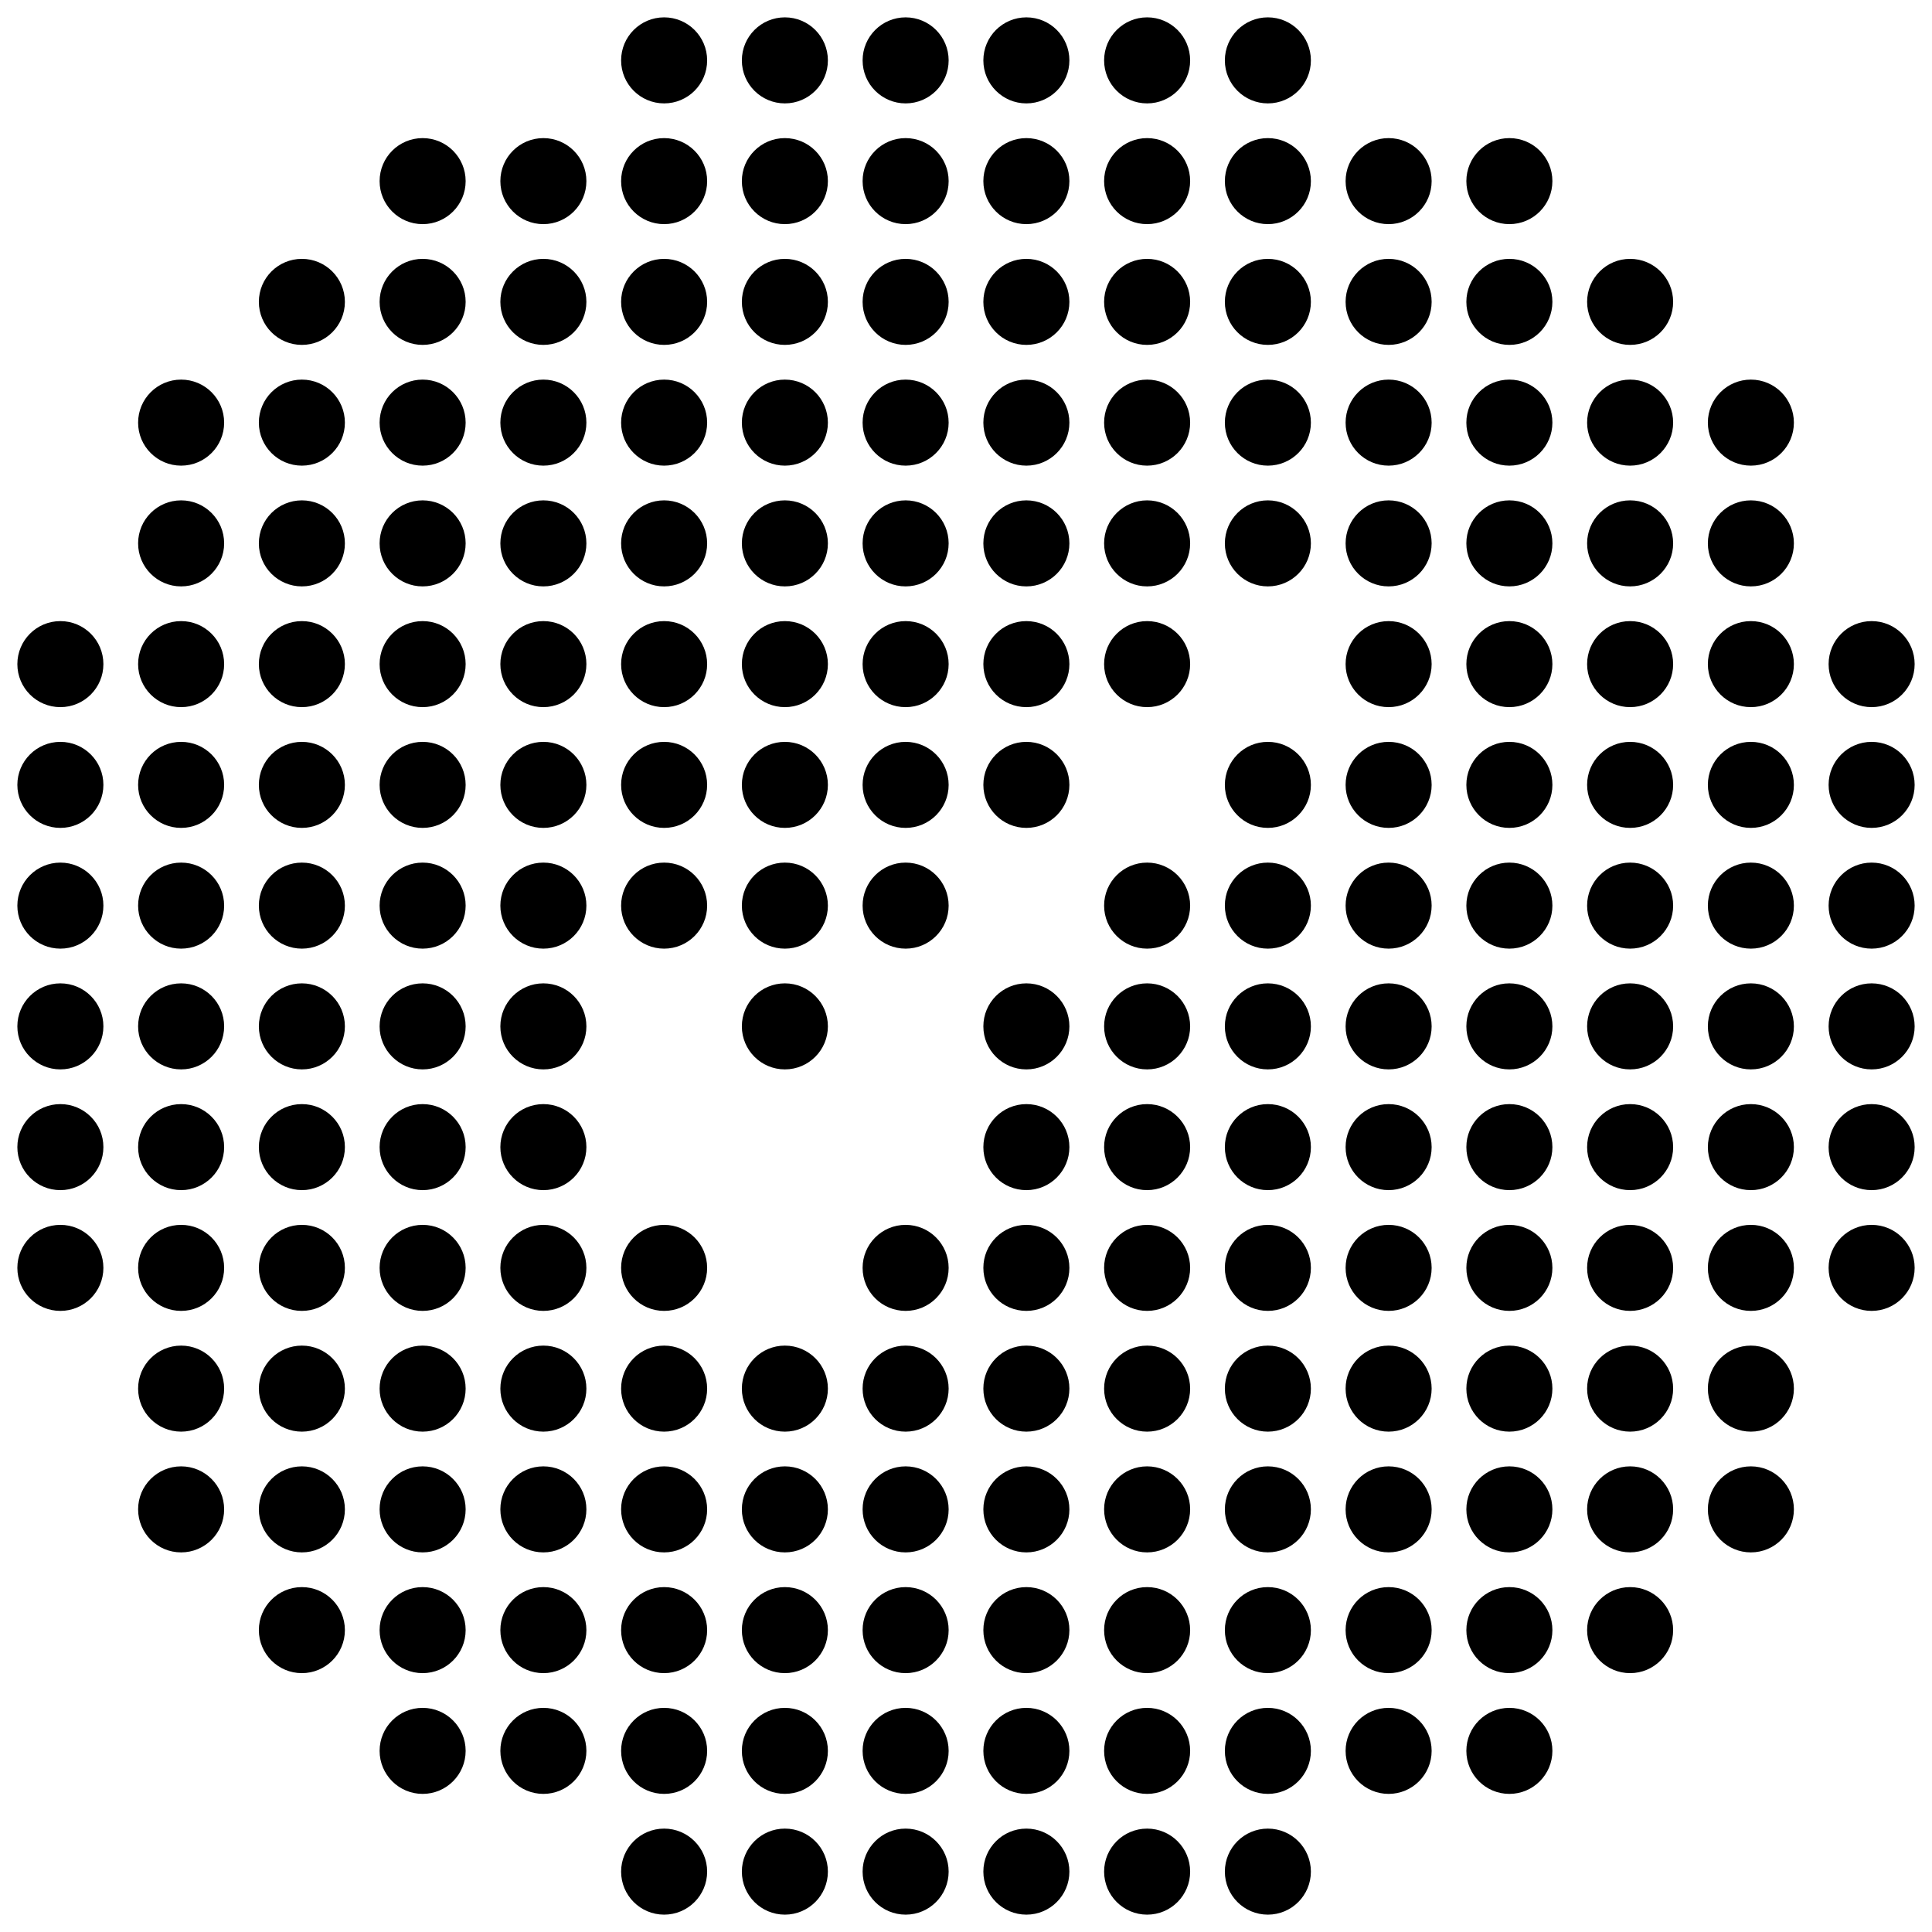
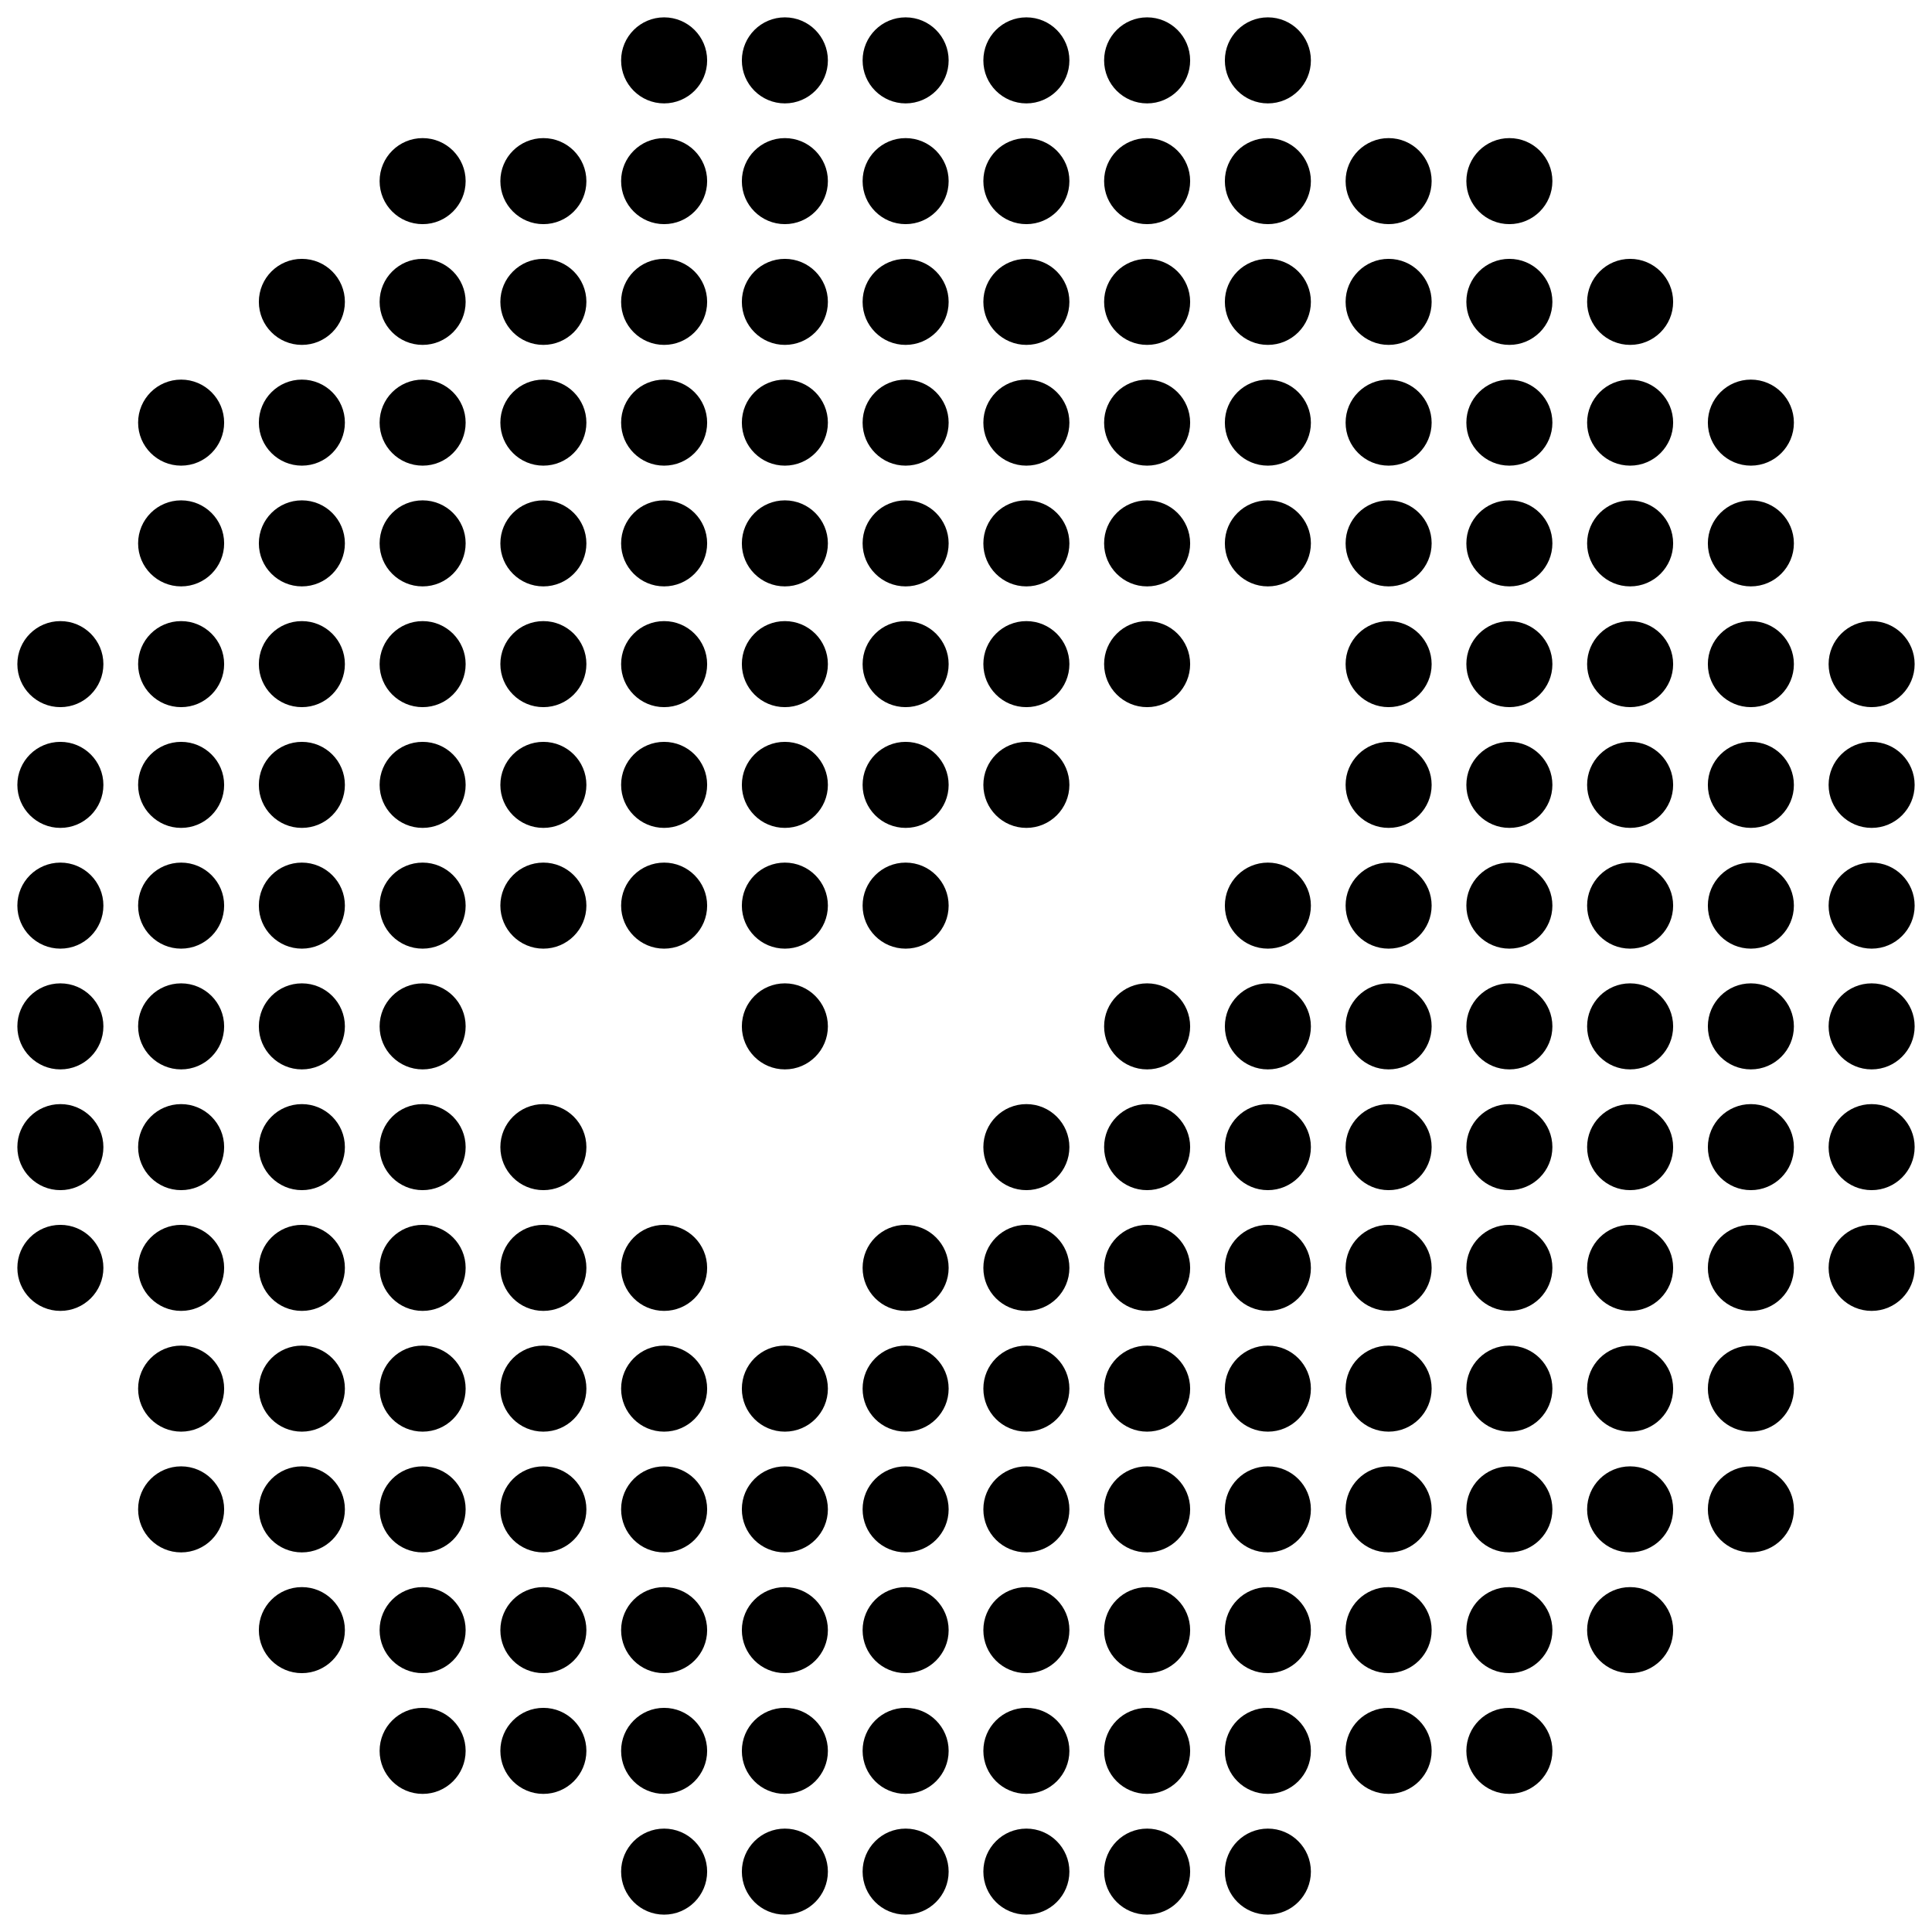
<svg xmlns="http://www.w3.org/2000/svg" viewBox="0 0 512 512">
-   <path d="M164.6 16a11.4 11.4 0 1 0 22.8 0 11.4 11.4 0 1 0-22.8 0zm32 0a11.4 11.4 0 1 0 22.8 0 11.4 11.4 0 1 0-22.8 0zm32 0a11.4 11.4 0 1 0 22.8 0 11.4 11.4 0 1 0-22.8 0zm32 0a11.4 11.4 0 1 0 22.8 0 11.4 11.4 0 1 0-22.8 0zm32 0a11.4 11.4 0 1 0 22.8 0 11.4 11.4 0 1 0-22.8 0zm32 0a11.4 11.4 0 1 0 22.8 0 11.4 11.4 0 1 0-22.8 0zm-224 32a11.4 11.4 0 1 0 22.8 0 11.4 11.4 0 1 0-22.8 0zm32 0a11.4 11.4 0 1 0 22.8 0 11.4 11.4 0 1 0-22.8 0zm32 0a11.4 11.4 0 1 0 22.8 0 11.4 11.4 0 1 0-22.8 0zm32 0a11.4 11.4 0 1 0 22.8 0 11.4 11.4 0 1 0-22.8 0zm32 0a11.4 11.4 0 1 0 22.8 0 11.4 11.4 0 1 0-22.8 0zm32 0a11.4 11.4 0 1 0 22.8 0 11.4 11.4 0 1 0-22.8 0zm32 0a11.4 11.4 0 1 0 22.8 0 11.4 11.4 0 1 0-22.8 0zm32 0a11.4 11.4 0 1 0 22.8 0 11.4 11.4 0 1 0-22.8 0zm32 0a11.4 11.4 0 1 0 22.8 0 11.4 11.4 0 1 0-22.8 0zm32 0a11.4 11.4 0 1 0 22.8 0 11.4 11.4 0 1 0-22.8 0zm-320 32a11.4 11.4 0 1 0 22.8 0 11.4 11.4 0 1 0-22.8 0zm32 0a11.4 11.4 0 1 0 22.8 0 11.4 11.4 0 1 0-22.8 0zm32 0a11.4 11.4 0 1 0 22.8 0 11.4 11.4 0 1 0-22.8 0zm32 0a11.4 11.4 0 1 0 22.8 0 11.4 11.4 0 1 0-22.8 0zm32 0a11.4 11.4 0 1 0 22.8 0 11.4 11.4 0 1 0-22.8 0zm32 0a11.4 11.4 0 1 0 22.8 0 11.4 11.4 0 1 0-22.8 0zm32 0a11.4 11.4 0 1 0 22.8 0 11.4 11.4 0 1 0-22.8 0zm32 0a11.4 11.4 0 1 0 22.8 0 11.4 11.4 0 1 0-22.8 0zm32 0a11.4 11.4 0 1 0 22.8 0 11.4 11.4 0 1 0-22.8 0zm32 0a11.4 11.4 0 1 0 22.8 0 11.4 11.4 0 1 0-22.8 0zm32 0a11.4 11.4 0 1 0 22.8 0 11.4 11.4 0 1 0-22.8 0zm32 0a11.4 11.4 0 1 0 22.8 0 11.4 11.4 0 1 0-22.8 0zm-384 32a11.4 11.4 0 1 0 22.8 0 11.4 11.4 0 1 0-22.8 0zm32 0a11.4 11.4 0 1 0 22.8 0 11.4 11.4 0 1 0-22.8 0zm32 0a11.4 11.4 0 1 0 22.8 0 11.4 11.4 0 1 0-22.8 0zm32 0a11.4 11.4 0 1 0 22.8 0 11.4 11.4 0 1 0-22.8 0zm32 0a11.4 11.4 0 1 0 22.8 0 11.4 11.4 0 1 0-22.8 0zm32 0a11.4 11.4 0 1 0 22.8 0 11.4 11.4 0 1 0-22.8 0zm32 0a11.4 11.4 0 1 0 22.8 0 11.4 11.4 0 1 0-22.8 0zm32 0a11.4 11.4 0 1 0 22.8 0 11.4 11.4 0 1 0-22.8 0zm32 0a11.4 11.4 0 1 0 22.8 0 11.4 11.4 0 1 0-22.8 0zm32 0a11.4 11.4 0 1 0 22.8 0 11.4 11.4 0 1 0-22.8 0zm32 0a11.4 11.4 0 1 0 22.8 0 11.4 11.4 0 1 0-22.8 0zm32 0a11.4 11.4 0 1 0 22.8 0 11.4 11.4 0 1 0-22.8 0zm32 0a11.4 11.4 0 1 0 22.8 0 11.4 11.4 0 1 0-22.8 0zm32 0a11.4 11.4 0 1 0 22.8 0 11.4 11.4 0 1 0-22.8 0zm-416 32a11.4 11.4 0 1 0 22.8 0 11.4 11.4 0 1 0-22.8 0zm32 0a11.4 11.4 0 1 0 22.8 0 11.4 11.4 0 1 0-22.8 0zm32 0a11.4 11.4 0 1 0 22.8 0 11.4 11.4 0 1 0-22.8 0zm32 0a11.4 11.4 0 1 0 22.8 0 11.4 11.4 0 1 0-22.8 0zm32 0a11.4 11.4 0 1 0 22.8 0 11.4 11.4 0 1 0-22.8 0zm32 0a11.4 11.4 0 1 0 22.8 0 11.4 11.4 0 1 0-22.8 0zm32 0a11.4 11.4 0 1 0 22.8 0 11.4 11.4 0 1 0-22.8 0zm32 0a11.4 11.4 0 1 0 22.8 0 11.4 11.4 0 1 0-22.8 0zm32 0a11.4 11.4 0 1 0 22.8 0 11.4 11.4 0 1 0-22.8 0zm32 0a11.4 11.4 0 1 0 22.8 0 11.4 11.4 0 1 0-22.8 0zm32 0a11.4 11.4 0 1 0 22.8 0 11.4 11.4 0 1 0-22.8 0zm32 0a11.4 11.4 0 1 0 22.8 0 11.4 11.4 0 1 0-22.8 0zm32 0a11.4 11.4 0 1 0 22.8 0 11.4 11.4 0 1 0-22.8 0zm32 0a11.4 11.4 0 1 0 22.8 0 11.4 11.4 0 1 0-22.8 0zm-448 32a11.4 11.4 0 1 0 22.8 0 11.4 11.4 0 1 0-22.8 0zm32 0a11.4 11.4 0 1 0 22.8 0 11.4 11.4 0 1 0-22.8 0zm32 0a11.4 11.4 0 1 0 22.8 0 11.4 11.4 0 1 0-22.8 0zm32 0a11.4 11.4 0 1 0 22.8 0 11.4 11.4 0 1 0-22.8 0zm32 0a11.4 11.4 0 1 0 22.8 0 11.4 11.4 0 1 0-22.8 0zm32 0a11.4 11.4 0 1 0 22.8 0 11.4 11.4 0 1 0-22.8 0zm32 0a11.4 11.4 0 1 0 22.8 0 11.4 11.4 0 1 0-22.8 0zm32 0a11.4 11.4 0 1 0 22.8 0 11.4 11.4 0 1 0-22.8 0zm32 0a11.4 11.4 0 1 0 22.8 0 11.4 11.4 0 1 0-22.8 0zm32 0a11.4 11.4 0 1 0 22.8 0 11.4 11.4 0 1 0-22.8 0zm64 0a11.4 11.4 0 1 0 22.8 0 11.4 11.4 0 1 0-22.8 0zm32 0a11.4 11.4 0 1 0 22.8 0 11.4 11.4 0 1 0-22.8 0zm32 0a11.4 11.4 0 1 0 22.8 0 11.4 11.4 0 1 0-22.8 0zm32 0a11.4 11.4 0 1 0 22.8 0 11.4 11.4 0 1 0-22.8 0zm32 0a11.4 11.4 0 1 0 22.8 0 11.4 11.4 0 1 0-22.8 0zm-480 32a11.4 11.4 0 1 0 22.8 0 11.4 11.4 0 1 0-22.8 0zm32 0a11.4 11.4 0 1 0 22.8 0 11.4 11.4 0 1 0-22.8 0zm32 0a11.4 11.4 0 1 0 22.8 0 11.4 11.4 0 1 0-22.8 0zm32 0a11.4 11.4 0 1 0 22.8 0 11.4 11.4 0 1 0-22.8 0zm32 0a11.4 11.4 0 1 0 22.8 0 11.4 11.4 0 1 0-22.8 0zm32 0a11.4 11.4 0 1 0 22.8 0 11.4 11.4 0 1 0-22.8 0zm32 0a11.4 11.4 0 1 0 22.8 0 11.4 11.4 0 1 0-22.8 0zm32 0a11.4 11.4 0 1 0 22.8 0 11.4 11.4 0 1 0-22.8 0zm32 0a11.4 11.4 0 1 0 22.8 0 11.4 11.4 0 1 0-22.8 0zm64 0a11.4 11.4 0 1 0 22.8 0 11.4 11.4 0 1 0-22.8 0zm32 0a11.4 11.4 0 1 0 22.8 0 11.4 11.4 0 1 0-22.8 0zm32 0a11.4 11.4 0 1 0 22.8 0 11.4 11.4 0 1 0-22.8 0zm32 0a11.4 11.4 0 1 0 22.8 0 11.4 11.4 0 1 0-22.8 0zm32 0a11.4 11.4 0 1 0 22.8 0 11.4 11.4 0 1 0-22.8 0zm32 0a11.4 11.4 0 1 0 22.8 0 11.4 11.4 0 1 0-22.8 0zm-480 32a11.4 11.4 0 1 0 22.8 0 11.4 11.4 0 1 0-22.8 0zm32 0a11.4 11.4 0 1 0 22.8 0 11.4 11.4 0 1 0-22.8 0zm32 0a11.4 11.4 0 1 0 22.8 0 11.4 11.4 0 1 0-22.8 0zm32 0a11.4 11.4 0 1 0 22.8 0 11.4 11.4 0 1 0-22.8 0zm32 0a11.4 11.4 0 1 0 22.8 0 11.4 11.4 0 1 0-22.8 0zm32 0a11.4 11.4 0 1 0 22.8 0 11.4 11.4 0 1 0-22.8 0zm32 0a11.4 11.4 0 1 0 22.8 0 11.4 11.4 0 1 0-22.8 0zm32 0a11.4 11.4 0 1 0 22.8 0 11.4 11.4 0 1 0-22.8 0zm64 0a11.4 11.4 0 1 0 22.8 0 11.4 11.4 0 1 0-22.8 0zm32 0a11.4 11.4 0 1 0 22.8 0 11.4 11.4 0 1 0-22.8 0zm32 0a11.4 11.4 0 1 0 22.8 0 11.4 11.4 0 1 0-22.8 0zm32 0a11.4 11.4 0 1 0 22.8 0 11.4 11.4 0 1 0-22.8 0zm32 0a11.4 11.4 0 1 0 22.8 0 11.4 11.4 0 1 0-22.8 0zm32 0a11.4 11.4 0 1 0 22.8 0 11.4 11.4 0 1 0-22.8 0zm32 0a11.4 11.4 0 1 0 22.8 0 11.4 11.4 0 1 0-22.8 0zm-480 32a11.4 11.4 0 1 0 22.8 0 11.4 11.4 0 1 0-22.8 0zm32 0a11.4 11.4 0 1 0 22.8 0 11.4 11.4 0 1 0-22.8 0zm32 0a11.4 11.4 0 1 0 22.8 0 11.4 11.4 0 1 0-22.8 0zm32 0a11.4 11.4 0 1 0 22.8 0 11.4 11.4 0 1 0-22.8 0zm32 0a11.4 11.4 0 1 0 22.8 0 11.4 11.4 0 1 0-22.8 0zm64 0a11.4 11.4 0 1 0 22.8 0 11.4 11.4 0 1 0-22.8 0zm64 0a11.4 11.4 0 1 0 22.8 0 11.4 11.4 0 1 0-22.8 0zm32 0a11.4 11.4 0 1 0 22.8 0 11.4 11.4 0 1 0-22.8 0zm32 0a11.4 11.4 0 1 0 22.8 0 11.4 11.4 0 1 0-22.8 0zm32 0a11.4 11.4 0 1 0 22.8 0 11.4 11.4 0 1 0-22.8 0zm32 0a11.4 11.4 0 1 0 22.8 0 11.4 11.4 0 1 0-22.8 0zm32 0a11.4 11.4 0 1 0 22.8 0 11.4 11.4 0 1 0-22.8 0zm32 0a11.4 11.4 0 1 0 22.8 0 11.4 11.4 0 1 0-22.8 0zm32 0a11.4 11.4 0 1 0 22.8 0 11.4 11.4 0 1 0-22.8 0zm-480 32a11.4 11.4 0 1 0 22.8 0 11.4 11.4 0 1 0-22.8 0zm32 0a11.4 11.4 0 1 0 22.8 0 11.4 11.4 0 1 0-22.8 0zm32 0a11.4 11.4 0 1 0 22.8 0 11.4 11.4 0 1 0-22.8 0zm32 0a11.4 11.4 0 1 0 22.8 0 11.4 11.4 0 1 0-22.8 0zm32 0a11.4 11.4 0 1 0 22.8 0 11.4 11.4 0 1 0-22.8 0zm128 0a11.4 11.4 0 1 0 22.8 0 11.4 11.4 0 1 0-22.8 0zm32 0a11.4 11.4 0 1 0 22.8 0 11.4 11.4 0 1 0-22.8 0zm32 0a11.4 11.4 0 1 0 22.8 0 11.4 11.4 0 1 0-22.8 0zm32 0a11.4 11.4 0 1 0 22.8 0 11.4 11.4 0 1 0-22.8 0zm32 0a11.4 11.4 0 1 0 22.8 0 11.4 11.4 0 1 0-22.8 0zm32 0a11.4 11.4 0 1 0 22.8 0 11.4 11.4 0 1 0-22.8 0zm32 0a11.4 11.4 0 1 0 22.8 0 11.4 11.4 0 1 0-22.8 0zm32 0a11.4 11.4 0 1 0 22.8 0 11.4 11.4 0 1 0-22.8 0zm-480 32a11.4 11.4 0 1 0 22.8 0 11.4 11.4 0 1 0-22.8 0zm32 0a11.4 11.4 0 1 0 22.8 0 11.4 11.4 0 1 0-22.8 0zm32 0a11.4 11.4 0 1 0 22.8 0 11.4 11.4 0 1 0-22.8 0zm32 0a11.4 11.4 0 1 0 22.8 0 11.4 11.4 0 1 0-22.8 0zm32 0a11.4 11.4 0 1 0 22.8 0 11.4 11.4 0 1 0-22.8 0zm32 0a11.4 11.4 0 1 0 22.8 0 11.4 11.4 0 1 0-22.8 0zm64 0a11.4 11.4 0 1 0 22.8 0 11.4 11.4 0 1 0-22.8 0zm32 0a11.4 11.4 0 1 0 22.8 0 11.4 11.4 0 1 0-22.8 0zm32 0a11.4 11.4 0 1 0 22.8 0 11.4 11.4 0 1 0-22.8 0zm32 0a11.4 11.4 0 1 0 22.8 0 11.4 11.4 0 1 0-22.8 0zm32 0a11.4 11.4 0 1 0 22.8 0 11.4 11.4 0 1 0-22.8 0zm32 0a11.4 11.4 0 1 0 22.8 0 11.4 11.4 0 1 0-22.8 0zm32 0a11.4 11.4 0 1 0 22.8 0 11.4 11.4 0 1 0-22.8 0zm32 0a11.4 11.4 0 1 0 22.8 0 11.4 11.4 0 1 0-22.8 0zm32 0a11.4 11.4 0 1 0 22.8 0 11.4 11.4 0 1 0-22.8 0zm-448 32a11.4 11.4 0 1 0 22.8 0 11.4 11.4 0 1 0-22.8 0zm32 0a11.4 11.4 0 1 0 22.8 0 11.4 11.4 0 1 0-22.8 0zm32 0a11.4 11.4 0 1 0 22.8 0 11.4 11.4 0 1 0-22.8 0zm32 0a11.4 11.4 0 1 0 22.8 0 11.4 11.4 0 1 0-22.8 0zm32 0a11.4 11.4 0 1 0 22.8 0 11.4 11.4 0 1 0-22.8 0zm32 0a11.4 11.4 0 1 0 22.8 0 11.4 11.4 0 1 0-22.8 0zm32 0a11.4 11.4 0 1 0 22.8 0 11.4 11.4 0 1 0-22.8 0zm32 0a11.4 11.4 0 1 0 22.8 0 11.4 11.4 0 1 0-22.8 0zm32 0a11.4 11.4 0 1 0 22.8 0 11.4 11.4 0 1 0-22.8 0zm32 0a11.4 11.4 0 1 0 22.8 0 11.4 11.4 0 1 0-22.8 0zm32 0a11.4 11.4 0 1 0 22.8 0 11.4 11.4 0 1 0-22.8 0zm32 0a11.4 11.4 0 1 0 22.8 0 11.4 11.4 0 1 0-22.8 0zm32 0a11.4 11.4 0 1 0 22.8 0 11.4 11.4 0 1 0-22.8 0zm32 0a11.4 11.4 0 1 0 22.8 0 11.4 11.4 0 1 0-22.8 0zm-416 32a11.4 11.4 0 1 0 22.8 0 11.4 11.4 0 1 0-22.8 0zm32 0a11.4 11.4 0 1 0 22.8 0 11.4 11.4 0 1 0-22.8 0zm32 0a11.4 11.4 0 1 0 22.8 0 11.4 11.4 0 1 0-22.8 0zm32 0a11.4 11.4 0 1 0 22.8 0 11.4 11.4 0 1 0-22.8 0zm32 0a11.4 11.4 0 1 0 22.8 0 11.4 11.4 0 1 0-22.8 0zm32 0a11.4 11.4 0 1 0 22.8 0 11.4 11.4 0 1 0-22.8 0zm32 0a11.4 11.4 0 1 0 22.8 0 11.4 11.4 0 1 0-22.8 0zm32 0a11.4 11.4 0 1 0 22.8 0 11.4 11.4 0 1 0-22.8 0zm32 0a11.4 11.4 0 1 0 22.8 0 11.4 11.4 0 1 0-22.8 0zm32 0a11.4 11.4 0 1 0 22.8 0 11.4 11.4 0 1 0-22.8 0zm32 0a11.4 11.4 0 1 0 22.8 0 11.4 11.4 0 1 0-22.8 0zm32 0a11.4 11.4 0 1 0 22.8 0 11.4 11.4 0 1 0-22.8 0zm32 0a11.4 11.4 0 1 0 22.8 0 11.4 11.4 0 1 0-22.8 0zm32 0a11.4 11.4 0 1 0 22.8 0 11.4 11.4 0 1 0-22.8 0zm-384 32a11.4 11.4 0 1 0 22.8 0 11.4 11.4 0 1 0-22.8 0zm32 0a11.4 11.4 0 1 0 22.8 0 11.4 11.4 0 1 0-22.8 0zm32 0a11.4 11.4 0 1 0 22.8 0 11.4 11.4 0 1 0-22.8 0zm32 0a11.4 11.4 0 1 0 22.8 0 11.4 11.4 0 1 0-22.8 0zm32 0a11.4 11.4 0 1 0 22.8 0 11.4 11.4 0 1 0-22.8 0zm32 0a11.4 11.4 0 1 0 22.8 0 11.4 11.4 0 1 0-22.8 0zm32 0a11.4 11.4 0 1 0 22.8 0 11.4 11.4 0 1 0-22.8 0zm32 0a11.4 11.4 0 1 0 22.8 0 11.4 11.4 0 1 0-22.8 0zm32 0a11.4 11.4 0 1 0 22.8 0 11.4 11.4 0 1 0-22.8 0zm32 0a11.4 11.4 0 1 0 22.8 0 11.4 11.4 0 1 0-22.8 0zm32 0a11.4 11.4 0 1 0 22.8 0 11.4 11.4 0 1 0-22.8 0zm32 0a11.4 11.4 0 1 0 22.8 0 11.4 11.4 0 1 0-22.8 0zm-320 32a11.4 11.4 0 1 0 22.8 0 11.4 11.4 0 1 0-22.8 0zm32 0a11.4 11.4 0 1 0 22.8 0 11.4 11.4 0 1 0-22.8 0zm32 0a11.4 11.4 0 1 0 22.8 0 11.4 11.4 0 1 0-22.8 0zm32 0a11.4 11.4 0 1 0 22.8 0 11.4 11.4 0 1 0-22.8 0zm32 0a11.4 11.4 0 1 0 22.8 0 11.4 11.4 0 1 0-22.8 0zm32 0a11.4 11.4 0 1 0 22.8 0 11.4 11.4 0 1 0-22.8 0zm32 0a11.4 11.4 0 1 0 22.8 0 11.4 11.4 0 1 0-22.8 0zm32 0a11.4 11.4 0 1 0 22.8 0 11.4 11.4 0 1 0-22.8 0zm32 0a11.4 11.4 0 1 0 22.8 0 11.4 11.4 0 1 0-22.8 0zm32 0a11.4 11.4 0 1 0 22.8 0 11.4 11.4 0 1 0-22.8 0zm-224 32a11.4 11.4 0 1 0 22.8 0 11.4 11.4 0 1 0-22.8 0zm32 0a11.4 11.4 0 1 0 22.8 0 11.4 11.4 0 1 0-22.8 0zm32 0a11.4 11.4 0 1 0 22.8 0 11.4 11.4 0 1 0-22.8 0zm32 0a11.4 11.4 0 1 0 22.8 0 11.4 11.4 0 1 0-22.8 0zm32 0a11.4 11.4 0 1 0 22.8 0 11.4 11.4 0 1 0-22.8 0zm32 0a11.4 11.4 0 1 0 22.8 0 11.4 11.4 0 1 0-22.8 0z" />
+   <path d="M164.6 16a11.4 11.4 0 1 0 22.8 0 11.4 11.4 0 1 0-22.8 0m32 0a11.4 11.4 0 1 0 22.8 0 11.4 11.4 0 1 0-22.8 0m32 0a11.4 11.4 0 1 0 22.8 0 11.4 11.4 0 1 0-22.8 0m32 0a11.4 11.4 0 1 0 22.8 0 11.4 11.4 0 1 0-22.8 0m32 0a11.4 11.4 0 1 0 22.8 0 11.4 11.4 0 1 0-22.8 0m32 0a11.4 11.4 0 1 0 22.8 0 11.4 11.4 0 1 0-22.8 0m-224 32a11.4 11.4 0 1 0 22.8 0 11.4 11.4 0 1 0-22.8 0m32 0a11.4 11.4 0 1 0 22.8 0 11.4 11.4 0 1 0-22.8 0m32 0a11.4 11.4 0 1 0 22.8 0 11.4 11.4 0 1 0-22.8 0m32 0a11.4 11.4 0 1 0 22.8 0 11.4 11.4 0 1 0-22.8 0m32 0a11.4 11.4 0 1 0 22.8 0 11.4 11.4 0 1 0-22.8 0m32 0a11.4 11.4 0 1 0 22.8 0 11.4 11.4 0 1 0-22.8 0m32 0a11.4 11.4 0 1 0 22.8 0 11.4 11.4 0 1 0-22.8 0m32 0a11.4 11.4 0 1 0 22.8 0 11.4 11.4 0 1 0-22.8 0m32 0a11.4 11.4 0 1 0 22.8 0 11.4 11.4 0 1 0-22.8 0m32 0a11.4 11.4 0 1 0 22.8 0 11.4 11.4 0 1 0-22.8 0m-320 32a11.4 11.4 0 1 0 22.8 0 11.4 11.4 0 1 0-22.8 0m32 0a11.4 11.4 0 1 0 22.8 0 11.4 11.4 0 1 0-22.8 0m32 0a11.4 11.4 0 1 0 22.8 0 11.4 11.4 0 1 0-22.8 0m32 0a11.4 11.4 0 1 0 22.8 0 11.4 11.4 0 1 0-22.8 0m32 0a11.4 11.4 0 1 0 22.8 0 11.4 11.4 0 1 0-22.8 0m32 0a11.4 11.4 0 1 0 22.8 0 11.4 11.4 0 1 0-22.8 0m32 0a11.4 11.4 0 1 0 22.8 0 11.4 11.4 0 1 0-22.8 0m32 0a11.4 11.4 0 1 0 22.8 0 11.4 11.4 0 1 0-22.8 0m32 0a11.4 11.4 0 1 0 22.8 0 11.4 11.4 0 1 0-22.8 0m32 0a11.4 11.4 0 1 0 22.8 0 11.4 11.4 0 1 0-22.8 0m32 0a11.4 11.4 0 1 0 22.8 0 11.4 11.4 0 1 0-22.8 0m32 0a11.4 11.4 0 1 0 22.8 0 11.4 11.4 0 1 0-22.8 0m-384 32a11.4 11.4 0 1 0 22.8 0 11.4 11.4 0 1 0-22.8 0m32 0a11.4 11.4 0 1 0 22.8 0 11.4 11.4 0 1 0-22.8 0m32 0a11.4 11.4 0 1 0 22.8 0 11.4 11.4 0 1 0-22.8 0m32 0a11.4 11.4 0 1 0 22.8 0 11.4 11.4 0 1 0-22.8 0m32 0a11.4 11.4 0 1 0 22.8 0 11.4 11.4 0 1 0-22.8 0m32 0a11.4 11.4 0 1 0 22.8 0 11.4 11.4 0 1 0-22.8 0m32 0a11.4 11.4 0 1 0 22.8 0 11.4 11.4 0 1 0-22.8 0m32 0a11.4 11.4 0 1 0 22.8 0 11.4 11.4 0 1 0-22.8 0m32 0a11.4 11.4 0 1 0 22.8 0 11.4 11.4 0 1 0-22.8 0m32 0a11.4 11.4 0 1 0 22.8 0 11.4 11.4 0 1 0-22.8 0m32 0a11.4 11.4 0 1 0 22.8 0 11.4 11.4 0 1 0-22.8 0m32 0a11.4 11.4 0 1 0 22.8 0 11.4 11.4 0 1 0-22.8 0m32 0a11.4 11.4 0 1 0 22.8 0 11.4 11.4 0 1 0-22.8 0m32 0a11.4 11.4 0 1 0 22.8 0 11.4 11.4 0 1 0-22.8 0m-416 32a11.4 11.4 0 1 0 22.8 0 11.4 11.4 0 1 0-22.8 0m32 0a11.4 11.4 0 1 0 22.8 0 11.4 11.4 0 1 0-22.8 0m32 0a11.4 11.4 0 1 0 22.8 0 11.4 11.4 0 1 0-22.8 0m32 0a11.4 11.4 0 1 0 22.8 0 11.4 11.4 0 1 0-22.8 0m32 0a11.4 11.4 0 1 0 22.8 0 11.4 11.4 0 1 0-22.8 0m32 0a11.4 11.4 0 1 0 22.8 0 11.4 11.4 0 1 0-22.8 0m32 0a11.4 11.4 0 1 0 22.8 0 11.4 11.4 0 1 0-22.8 0m32 0a11.4 11.4 0 1 0 22.8 0 11.4 11.4 0 1 0-22.8 0m32 0a11.4 11.4 0 1 0 22.8 0 11.4 11.4 0 1 0-22.8 0m32 0a11.4 11.4 0 1 0 22.8 0 11.4 11.4 0 1 0-22.8 0m32 0a11.4 11.4 0 1 0 22.8 0 11.4 11.4 0 1 0-22.8 0m32 0a11.4 11.4 0 1 0 22.8 0 11.4 11.4 0 1 0-22.8 0m32 0a11.4 11.4 0 1 0 22.8 0 11.4 11.4 0 1 0-22.8 0m32 0a11.4 11.4 0 1 0 22.8 0 11.4 11.4 0 1 0-22.8 0m-448 32a11.4 11.4 0 1 0 22.8 0 11.4 11.4 0 1 0-22.8 0m32 0a11.4 11.4 0 1 0 22.8 0 11.4 11.4 0 1 0-22.8 0m32 0a11.4 11.4 0 1 0 22.8 0 11.4 11.4 0 1 0-22.8 0m32 0a11.4 11.4 0 1 0 22.8 0 11.4 11.4 0 1 0-22.8 0m32 0a11.4 11.4 0 1 0 22.8 0 11.4 11.4 0 1 0-22.8 0m32 0a11.4 11.4 0 1 0 22.8 0 11.4 11.4 0 1 0-22.8 0m32 0a11.4 11.4 0 1 0 22.8 0 11.4 11.4 0 1 0-22.8 0m32 0a11.4 11.4 0 1 0 22.8 0 11.4 11.4 0 1 0-22.8 0m32 0a11.4 11.4 0 1 0 22.8 0 11.4 11.4 0 1 0-22.8 0m32 0a11.4 11.4 0 1 0 22.8 0 11.4 11.4 0 1 0-22.8 0m64 0a11.4 11.4 0 1 0 22.8 0 11.4 11.4 0 1 0-22.8 0m32 0a11.4 11.4 0 1 0 22.8 0 11.4 11.4 0 1 0-22.8 0m32 0a11.4 11.4 0 1 0 22.8 0 11.4 11.4 0 1 0-22.8 0m32 0a11.4 11.4 0 1 0 22.8 0 11.4 11.4 0 1 0-22.8 0m32 0a11.4 11.4 0 1 0 22.8 0 11.4 11.4 0 1 0-22.8 0m-480 32a11.4 11.4 0 1 0 22.8 0 11.4 11.4 0 1 0-22.8 0m32 0a11.4 11.4 0 1 0 22.8 0 11.4 11.4 0 1 0-22.8 0m32 0a11.4 11.4 0 1 0 22.8 0 11.4 11.4 0 1 0-22.8 0m32 0a11.4 11.4 0 1 0 22.8 0 11.4 11.4 0 1 0-22.8 0m32 0a11.4 11.4 0 1 0 22.8 0 11.4 11.4 0 1 0-22.8 0m32 0a11.4 11.4 0 1 0 22.8 0 11.4 11.4 0 1 0-22.8 0m32 0a11.4 11.4 0 1 0 22.8 0 11.4 11.4 0 1 0-22.8 0m32 0a11.4 11.4 0 1 0 22.8 0 11.4 11.4 0 1 0-22.8 0m32 0a11.4 11.4 0 1 0 22.8 0 11.4 11.4 0 1 0-22.8 0m96 0a11.4 11.4 0 1 0 22.8 0 11.4 11.4 0 1 0-22.8 0m32 0a11.4 11.4 0 1 0 22.8 0 11.4 11.4 0 1 0-22.8 0m32 0a11.4 11.4 0 1 0 22.8 0 11.4 11.4 0 1 0-22.8 0m32 0a11.4 11.4 0 1 0 22.8 0 11.4 11.4 0 1 0-22.8 0m32 0a11.4 11.4 0 1 0 22.8 0 11.4 11.4 0 1 0-22.8 0m-480 32a11.4 11.4 0 1 0 22.8 0 11.4 11.4 0 1 0-22.8 0m32 0a11.4 11.4 0 1 0 22.8 0 11.4 11.4 0 1 0-22.8 0m32 0a11.4 11.4 0 1 0 22.8 0 11.4 11.4 0 1 0-22.8 0m32 0a11.4 11.4 0 1 0 22.8 0 11.4 11.4 0 1 0-22.8 0m32 0a11.4 11.4 0 1 0 22.8 0 11.4 11.4 0 1 0-22.8 0m32 0a11.4 11.4 0 1 0 22.8 0 11.4 11.4 0 1 0-22.8 0m32 0a11.4 11.4 0 1 0 22.8 0 11.4 11.4 0 1 0-22.8 0m32 0a11.4 11.4 0 1 0 22.8 0 11.4 11.4 0 1 0-22.8 0m96 0a11.4 11.4 0 1 0 22.8 0 11.4 11.4 0 1 0-22.8 0m32 0a11.4 11.4 0 1 0 22.8 0 11.4 11.4 0 1 0-22.8 0m32 0a11.4 11.4 0 1 0 22.8 0 11.4 11.4 0 1 0-22.8 0m32 0a11.4 11.4 0 1 0 22.8 0 11.4 11.4 0 1 0-22.8 0m32 0a11.4 11.4 0 1 0 22.8 0 11.4 11.4 0 1 0-22.8 0m32 0a11.4 11.4 0 1 0 22.8 0 11.4 11.4 0 1 0-22.8 0m-480 32a11.4 11.4 0 1 0 22.8 0 11.4 11.4 0 1 0-22.8 0m32 0a11.4 11.4 0 1 0 22.8 0 11.4 11.4 0 1 0-22.8 0m32 0a11.4 11.4 0 1 0 22.8 0 11.4 11.4 0 1 0-22.8 0m32 0a11.4 11.4 0 1 0 22.8 0 11.4 11.4 0 1 0-22.8 0m96 0a11.4 11.4 0 1 0 22.8 0 11.4 11.4 0 1 0-22.8 0m96 0a11.4 11.4 0 1 0 22.8 0 11.4 11.4 0 1 0-22.8 0m32 0a11.4 11.4 0 1 0 22.8 0 11.4 11.4 0 1 0-22.8 0m32 0a11.4 11.4 0 1 0 22.8 0 11.4 11.4 0 1 0-22.8 0m32 0a11.4 11.4 0 1 0 22.8 0 11.4 11.4 0 1 0-22.8 0m32 0a11.4 11.4 0 1 0 22.8 0 11.4 11.4 0 1 0-22.8 0m32 0a11.4 11.4 0 1 0 22.8 0 11.4 11.4 0 1 0-22.8 0m32 0a11.4 11.4 0 1 0 22.8 0 11.4 11.4 0 1 0-22.8 0m-480 32a11.4 11.4 0 1 0 22.8 0 11.4 11.4 0 1 0-22.8 0m32 0a11.4 11.4 0 1 0 22.8 0 11.4 11.4 0 1 0-22.8 0m32 0a11.4 11.4 0 1 0 22.8 0 11.4 11.4 0 1 0-22.8 0m32 0a11.4 11.4 0 1 0 22.8 0 11.4 11.4 0 1 0-22.8 0m32 0a11.4 11.4 0 1 0 22.8 0 11.4 11.4 0 1 0-22.8 0m128 0a11.4 11.4 0 1 0 22.8 0 11.4 11.4 0 1 0-22.8 0m32 0a11.4 11.4 0 1 0 22.8 0 11.4 11.4 0 1 0-22.8 0m32 0a11.4 11.4 0 1 0 22.8 0 11.4 11.4 0 1 0-22.8 0m32 0a11.4 11.4 0 1 0 22.8 0 11.4 11.4 0 1 0-22.8 0m32 0a11.4 11.4 0 1 0 22.8 0 11.4 11.4 0 1 0-22.8 0m32 0a11.4 11.4 0 1 0 22.8 0 11.4 11.4 0 1 0-22.8 0m32 0a11.4 11.4 0 1 0 22.8 0 11.4 11.4 0 1 0-22.8 0m32 0a11.4 11.4 0 1 0 22.8 0 11.4 11.4 0 1 0-22.8 0m-480 32a11.4 11.4 0 1 0 22.8 0 11.4 11.4 0 1 0-22.8 0m32 0a11.4 11.4 0 1 0 22.8 0 11.4 11.4 0 1 0-22.8 0m32 0a11.4 11.4 0 1 0 22.8 0 11.4 11.4 0 1 0-22.8 0m32 0a11.4 11.4 0 1 0 22.8 0 11.4 11.4 0 1 0-22.8 0m32 0a11.4 11.4 0 1 0 22.8 0 11.4 11.4 0 1 0-22.8 0m32 0a11.4 11.4 0 1 0 22.8 0 11.4 11.4 0 1 0-22.8 0m64 0a11.4 11.4 0 1 0 22.8 0 11.4 11.4 0 1 0-22.8 0m32 0a11.4 11.4 0 1 0 22.8 0 11.4 11.4 0 1 0-22.8 0m32 0a11.4 11.4 0 1 0 22.8 0 11.4 11.4 0 1 0-22.8 0m32 0a11.4 11.4 0 1 0 22.8 0 11.4 11.4 0 1 0-22.8 0m32 0a11.4 11.4 0 1 0 22.8 0 11.4 11.4 0 1 0-22.8 0m32 0a11.4 11.4 0 1 0 22.8 0 11.4 11.4 0 1 0-22.8 0m32 0a11.4 11.4 0 1 0 22.8 0 11.4 11.4 0 1 0-22.8 0m32 0a11.4 11.4 0 1 0 22.8 0 11.4 11.4 0 1 0-22.8 0m32 0a11.4 11.4 0 1 0 22.8 0 11.4 11.4 0 1 0-22.8 0m-448 32a11.4 11.4 0 1 0 22.8 0 11.4 11.4 0 1 0-22.8 0m32 0a11.4 11.4 0 1 0 22.8 0 11.4 11.4 0 1 0-22.8 0m32 0a11.4 11.4 0 1 0 22.8 0 11.4 11.4 0 1 0-22.8 0m32 0a11.4 11.4 0 1 0 22.8 0 11.4 11.4 0 1 0-22.8 0m32 0a11.4 11.4 0 1 0 22.8 0 11.4 11.4 0 1 0-22.8 0m32 0a11.4 11.4 0 1 0 22.8 0 11.4 11.4 0 1 0-22.8 0m32 0a11.4 11.4 0 1 0 22.8 0 11.4 11.4 0 1 0-22.8 0m32 0a11.4 11.4 0 1 0 22.8 0 11.4 11.4 0 1 0-22.8 0m32 0a11.4 11.4 0 1 0 22.8 0 11.4 11.4 0 1 0-22.8 0m32 0a11.4 11.4 0 1 0 22.8 0 11.4 11.4 0 1 0-22.8 0m32 0a11.4 11.4 0 1 0 22.8 0 11.4 11.4 0 1 0-22.8 0m32 0a11.4 11.4 0 1 0 22.8 0 11.4 11.4 0 1 0-22.8 0m32 0a11.4 11.4 0 1 0 22.8 0 11.4 11.4 0 1 0-22.8 0m32 0a11.4 11.4 0 1 0 22.8 0 11.4 11.4 0 1 0-22.8 0m-416 32a11.4 11.4 0 1 0 22.8 0 11.4 11.4 0 1 0-22.8 0m32 0a11.4 11.4 0 1 0 22.8 0 11.4 11.4 0 1 0-22.8 0m32 0a11.4 11.4 0 1 0 22.8 0 11.4 11.4 0 1 0-22.8 0m32 0a11.4 11.4 0 1 0 22.8 0 11.4 11.4 0 1 0-22.8 0m32 0a11.4 11.4 0 1 0 22.8 0 11.4 11.4 0 1 0-22.8 0m32 0a11.4 11.4 0 1 0 22.8 0 11.4 11.4 0 1 0-22.8 0m32 0a11.4 11.4 0 1 0 22.8 0 11.4 11.4 0 1 0-22.8 0m32 0a11.4 11.4 0 1 0 22.8 0 11.4 11.4 0 1 0-22.8 0m32 0a11.4 11.4 0 1 0 22.8 0 11.4 11.4 0 1 0-22.8 0m32 0a11.4 11.4 0 1 0 22.8 0 11.4 11.4 0 1 0-22.8 0m32 0a11.4 11.4 0 1 0 22.8 0 11.4 11.4 0 1 0-22.8 0m32 0a11.4 11.4 0 1 0 22.8 0 11.4 11.4 0 1 0-22.8 0m32 0a11.4 11.4 0 1 0 22.8 0 11.4 11.4 0 1 0-22.8 0m32 0a11.4 11.4 0 1 0 22.8 0 11.4 11.4 0 1 0-22.8 0m-384 32a11.4 11.4 0 1 0 22.8 0 11.4 11.4 0 1 0-22.8 0m32 0a11.4 11.4 0 1 0 22.8 0 11.4 11.4 0 1 0-22.8 0m32 0a11.4 11.4 0 1 0 22.8 0 11.4 11.4 0 1 0-22.8 0m32 0a11.4 11.4 0 1 0 22.8 0 11.4 11.4 0 1 0-22.8 0m32 0a11.4 11.4 0 1 0 22.8 0 11.4 11.4 0 1 0-22.8 0m32 0a11.4 11.4 0 1 0 22.8 0 11.4 11.4 0 1 0-22.8 0m32 0a11.4 11.4 0 1 0 22.8 0 11.4 11.4 0 1 0-22.8 0m32 0a11.4 11.4 0 1 0 22.8 0 11.4 11.4 0 1 0-22.8 0m32 0a11.4 11.4 0 1 0 22.8 0 11.4 11.4 0 1 0-22.8 0m32 0a11.4 11.4 0 1 0 22.8 0 11.4 11.4 0 1 0-22.8 0m32 0a11.4 11.4 0 1 0 22.8 0 11.4 11.4 0 1 0-22.8 0m32 0a11.4 11.4 0 1 0 22.8 0 11.4 11.4 0 1 0-22.8 0m-320 32a11.4 11.4 0 1 0 22.8 0 11.4 11.4 0 1 0-22.8 0m32 0a11.4 11.4 0 1 0 22.8 0 11.4 11.4 0 1 0-22.8 0m32 0a11.4 11.4 0 1 0 22.8 0 11.4 11.4 0 1 0-22.8 0m32 0a11.4 11.4 0 1 0 22.8 0 11.4 11.4 0 1 0-22.8 0m32 0a11.4 11.4 0 1 0 22.8 0 11.4 11.4 0 1 0-22.8 0m32 0a11.4 11.4 0 1 0 22.8 0 11.4 11.4 0 1 0-22.8 0m32 0a11.4 11.4 0 1 0 22.8 0 11.4 11.4 0 1 0-22.8 0m32 0a11.4 11.4 0 1 0 22.8 0 11.4 11.4 0 1 0-22.8 0m32 0a11.4 11.4 0 1 0 22.8 0 11.4 11.4 0 1 0-22.8 0m32 0a11.4 11.4 0 1 0 22.8 0 11.4 11.4 0 1 0-22.8 0m-224 32a11.4 11.4 0 1 0 22.8 0 11.4 11.4 0 1 0-22.8 0m32 0a11.4 11.4 0 1 0 22.8 0 11.4 11.4 0 1 0-22.8 0m32 0a11.4 11.4 0 1 0 22.8 0 11.4 11.4 0 1 0-22.8 0m32 0a11.4 11.4 0 1 0 22.8 0 11.4 11.4 0 1 0-22.8 0m32 0a11.4 11.4 0 1 0 22.8 0 11.4 11.4 0 1 0-22.8 0m32 0a11.4 11.4 0 1 0 22.8 0 11.4 11.4 0 1 0-22.8 0" />
</svg>
